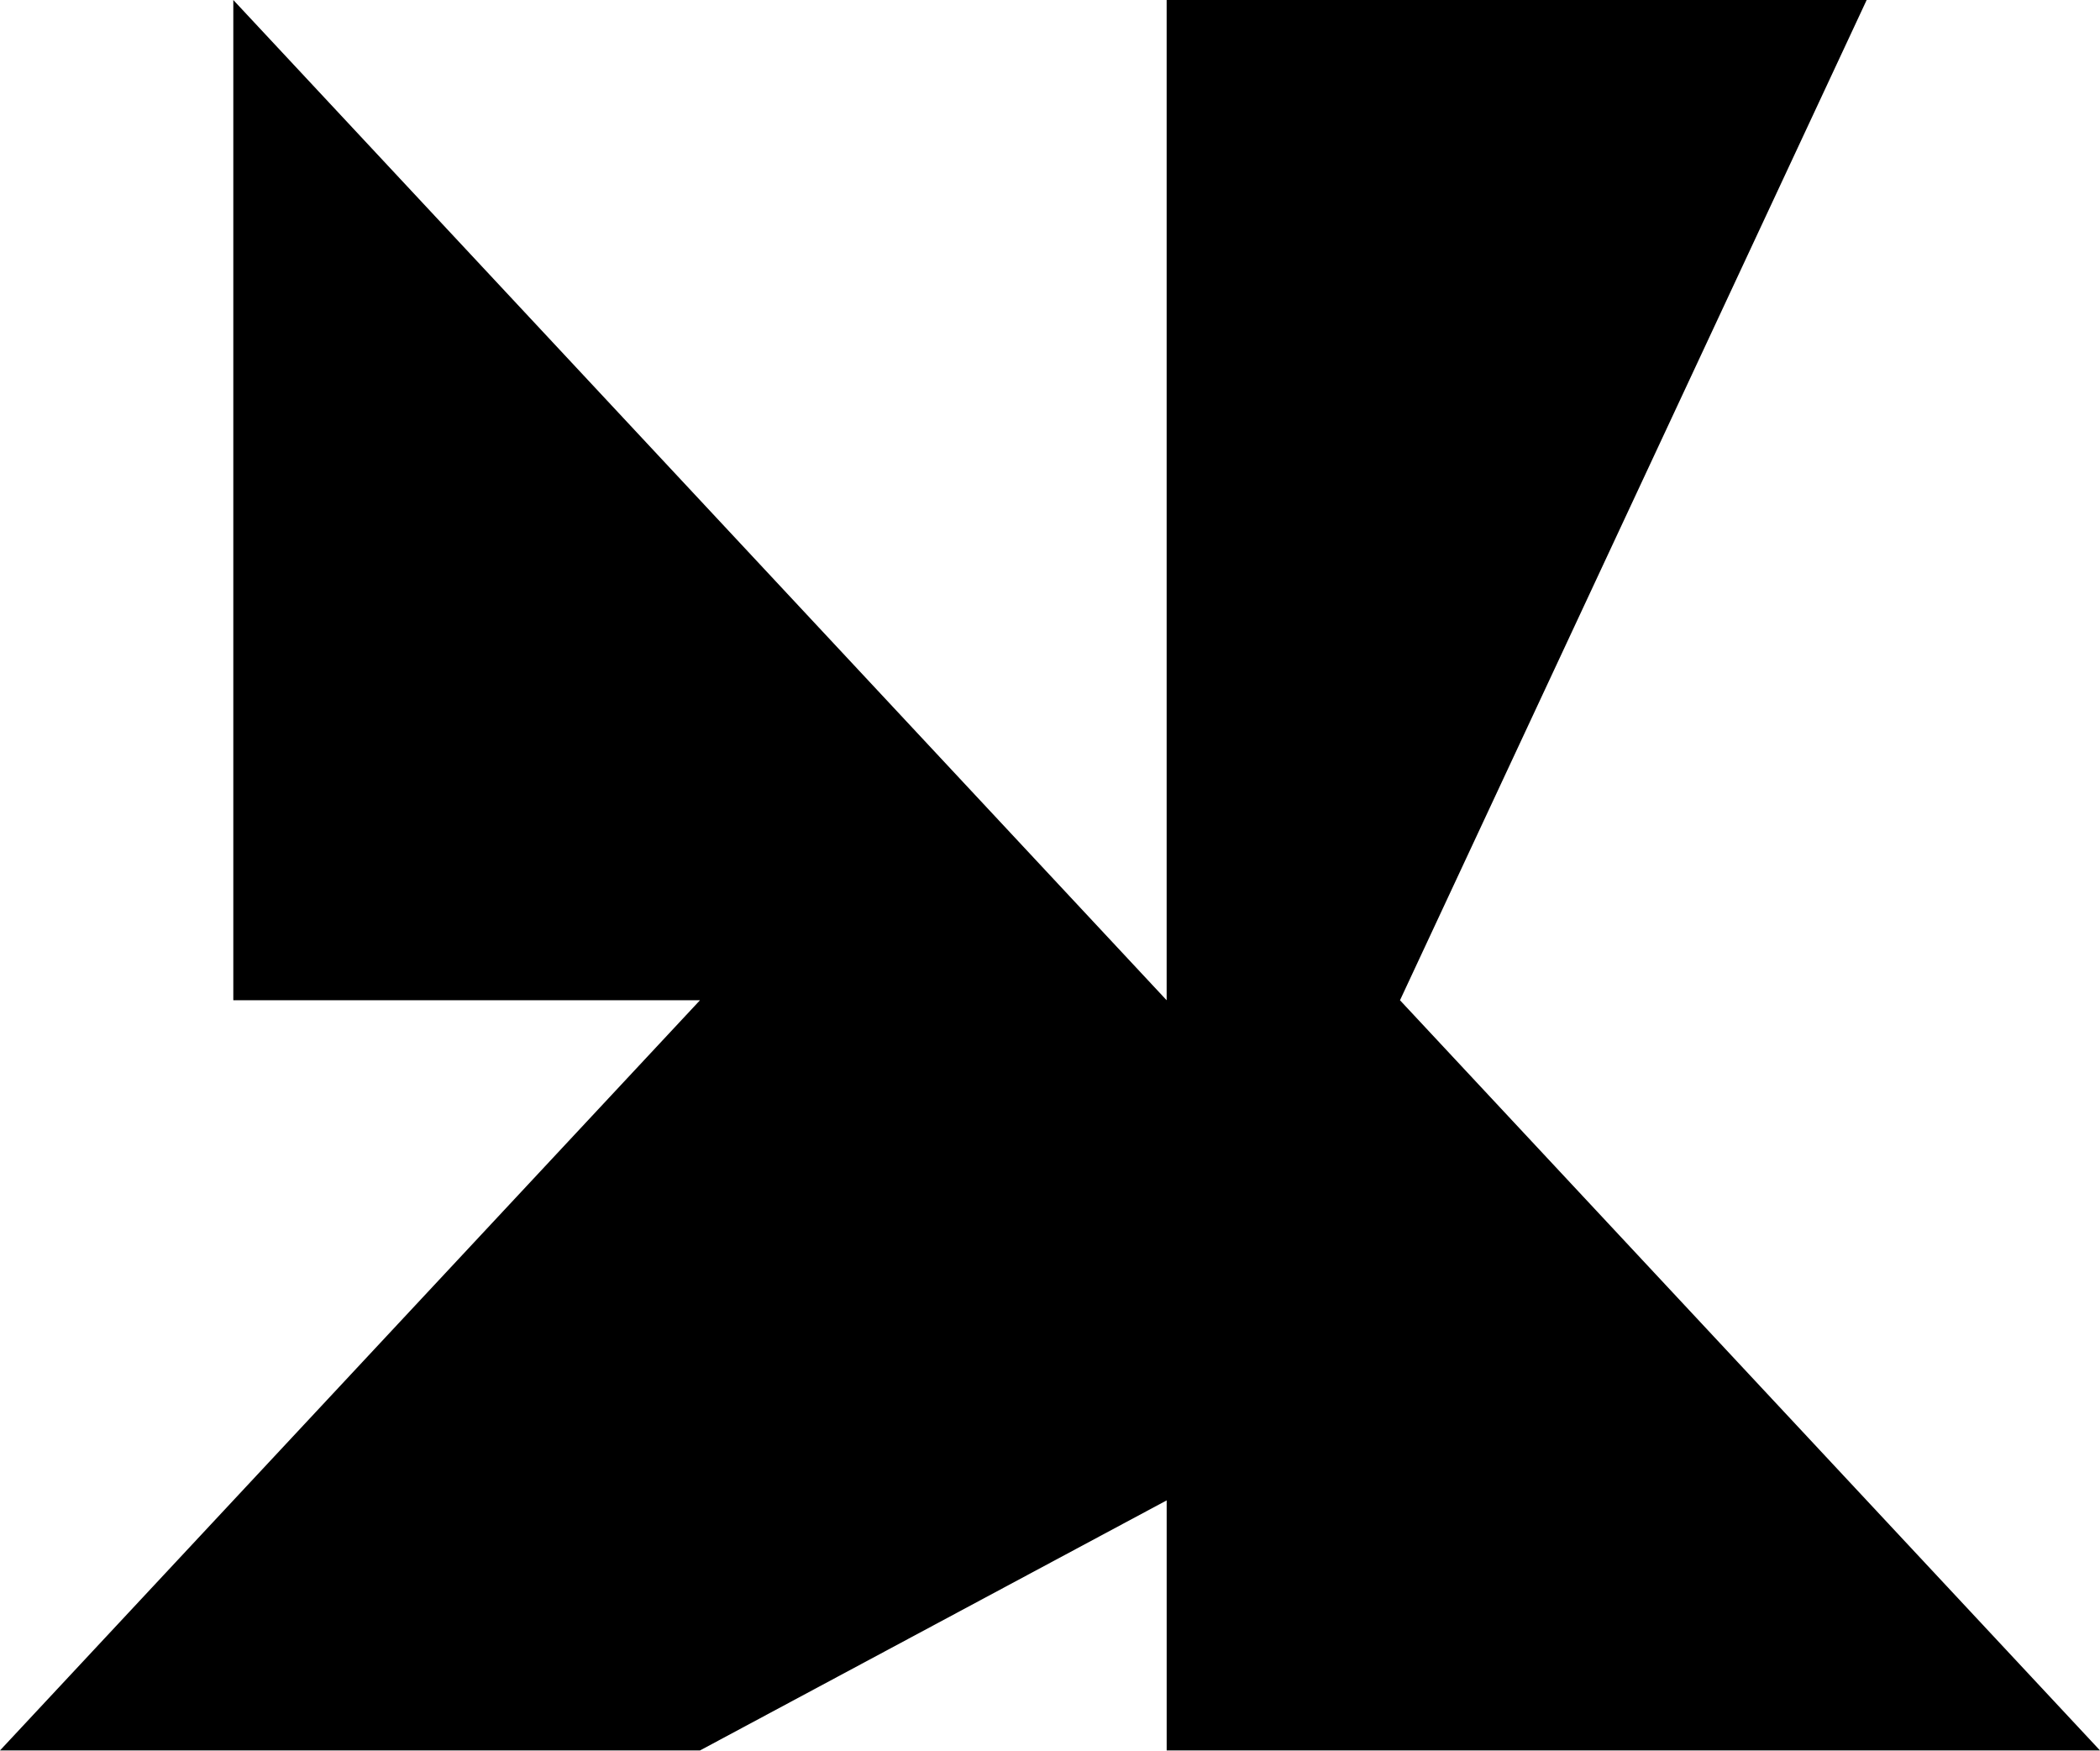
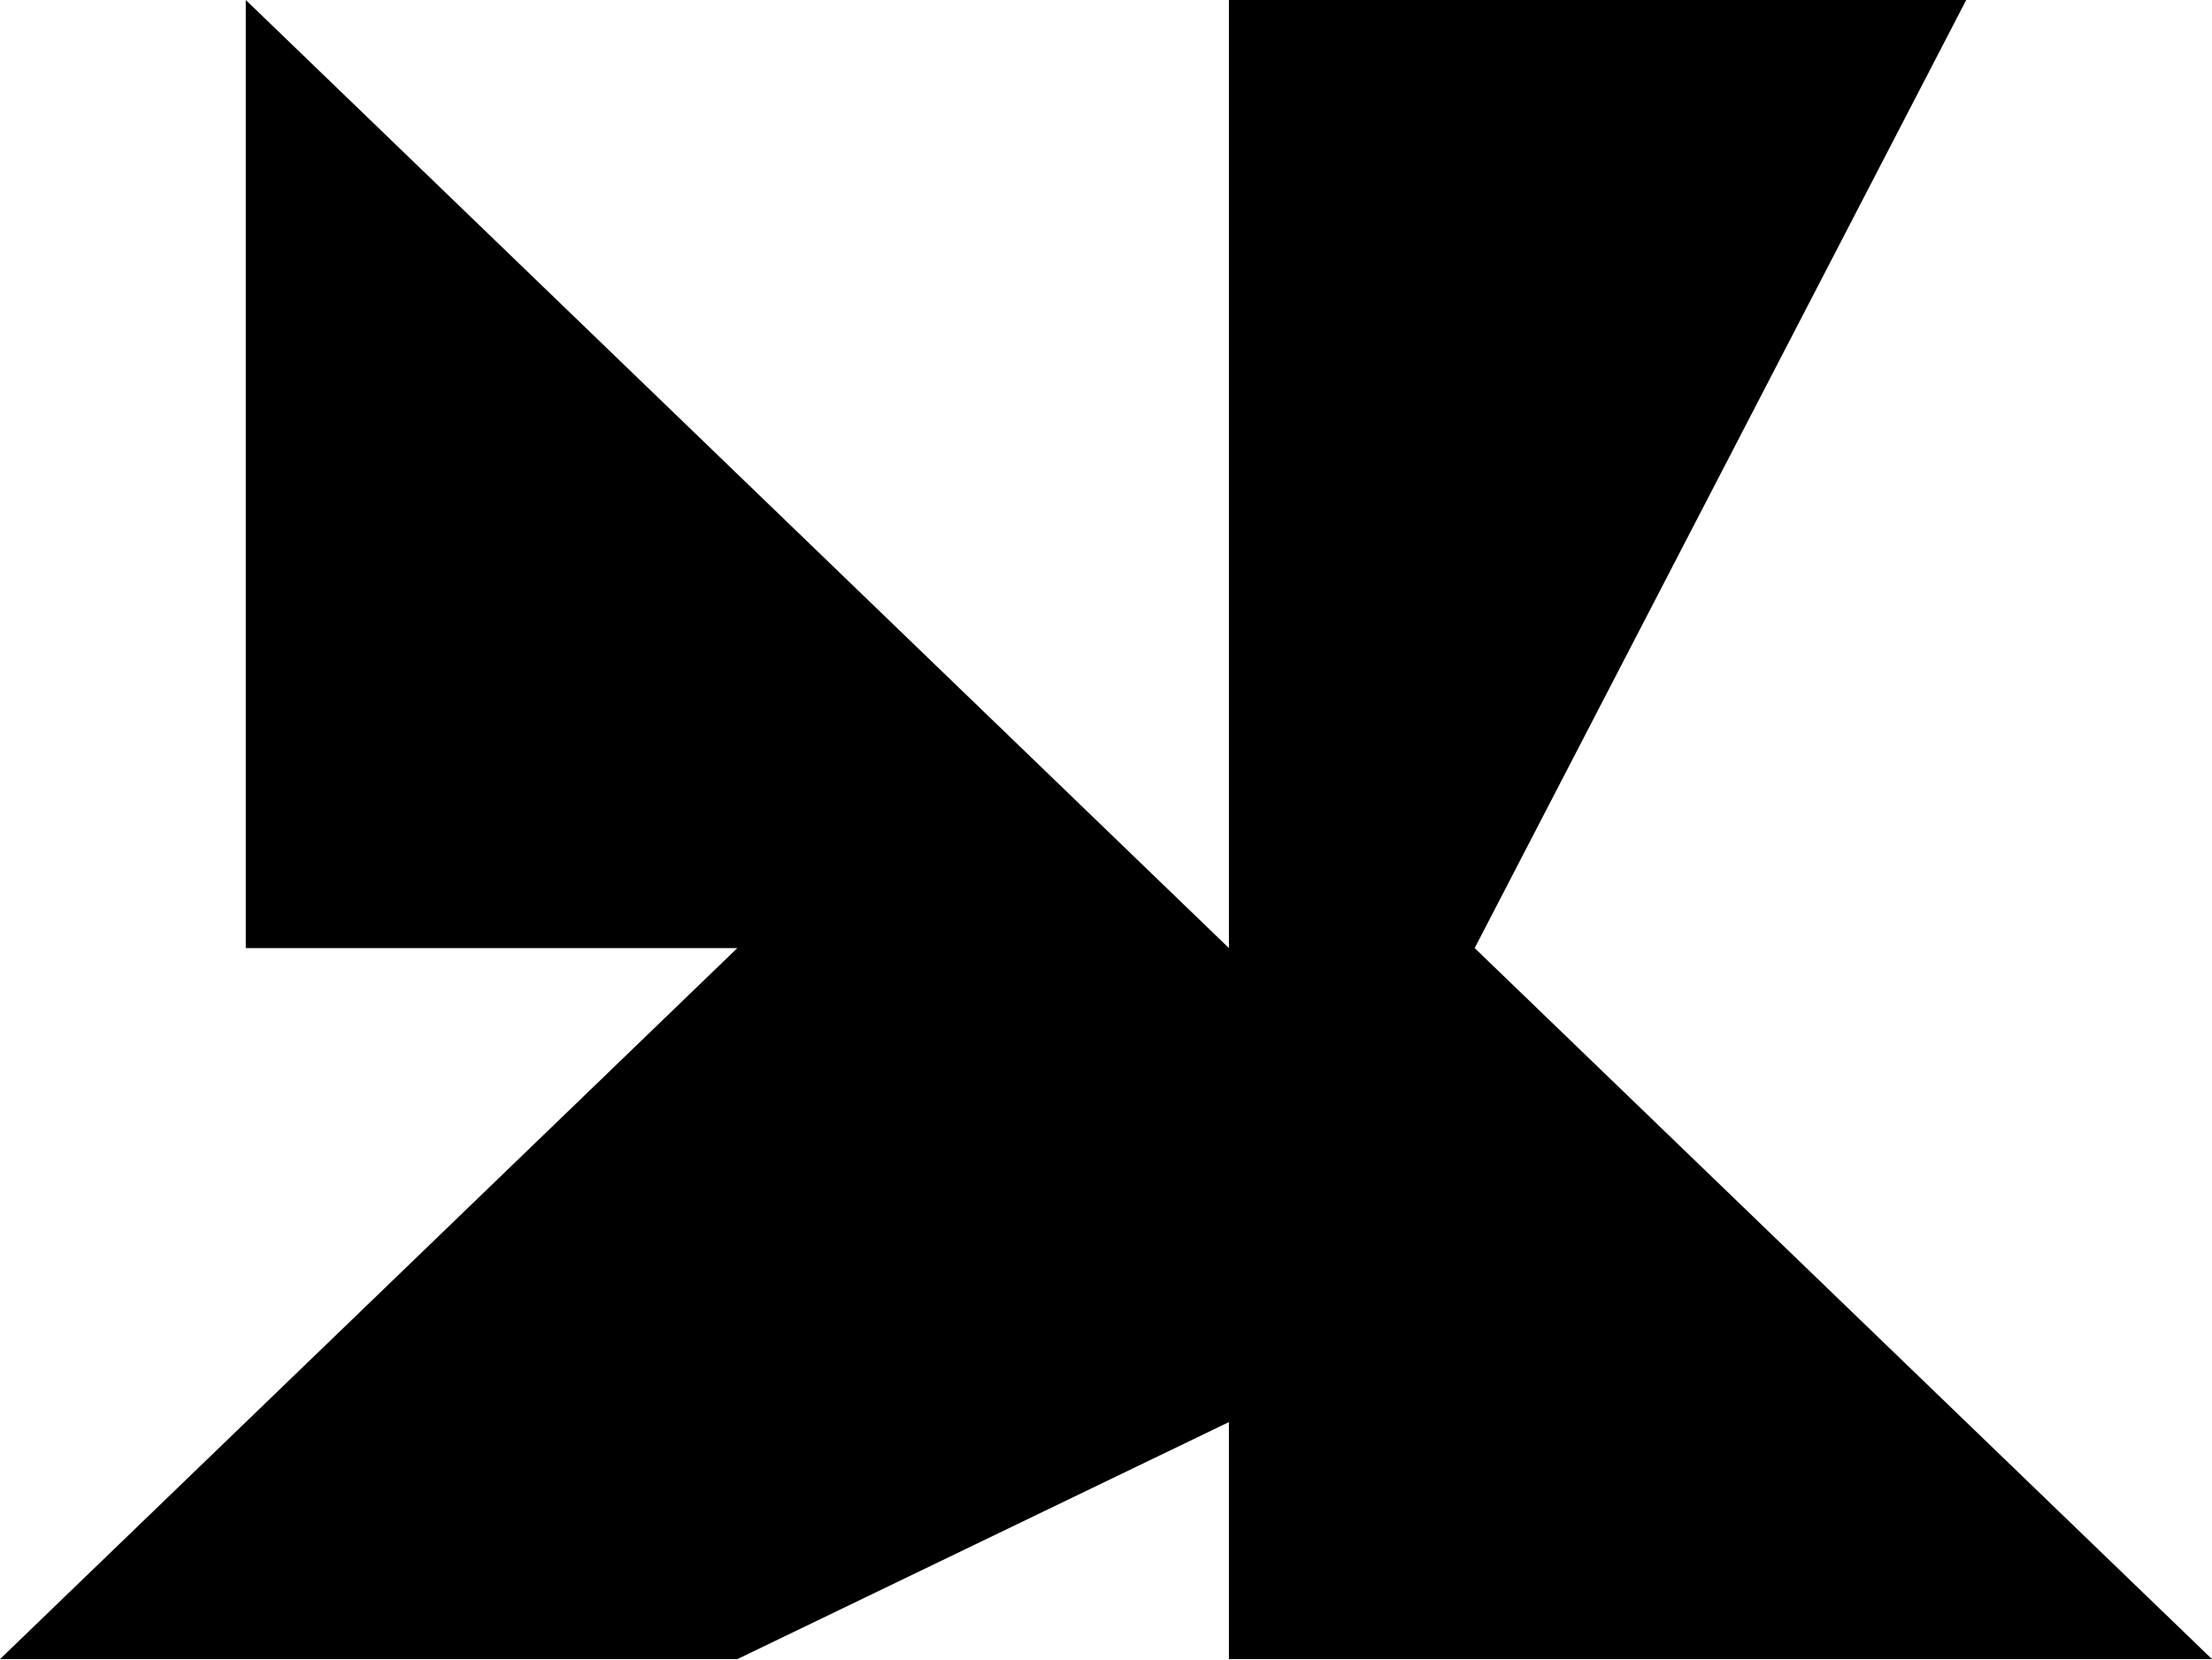
- <svg xmlns="http://www.w3.org/2000/svg" width="79.375mm" height="66.146mm" viewBox="0 0 79.375 66.146" version="1.1" id="svg4504">
+ <svg xmlns="http://www.w3.org/2000/svg" width="105.833mm" height="79.375mm" viewBox="0 0 105.833 79.375" version="1.1" id="svg4504">
  <defs id="defs4498" />
-   <g id="layer-goose" transform="translate(57.1875,-114.4271)">
-     <path style="fill:#000000;stroke-width:0" d="m -13.09,171.124 -17.639,9.449 H -57.188 l 26.458,-28.348 h -17.639 v -37.798 l 35.278,37.798 V 114.427 H 13.368 L -4.271,152.225 22.188,180.573 h -35.278 z" id="path-goose" />
+   <g id="layer-goose" transform="translate(70.41667,-107.8125)">
+     <path style="fill:#000000;stroke-width:0" d="M -11.62,175.848 -35.139,187.188 H -70.417 L -35.139,153.17 H -58.657 V 107.812 l 47.037,45.357 V 107.812 H 23.657 L 0.139,153.17 35.417,187.188 H -11.62 Z" id="path-goose" />
  </g>
</svg>
